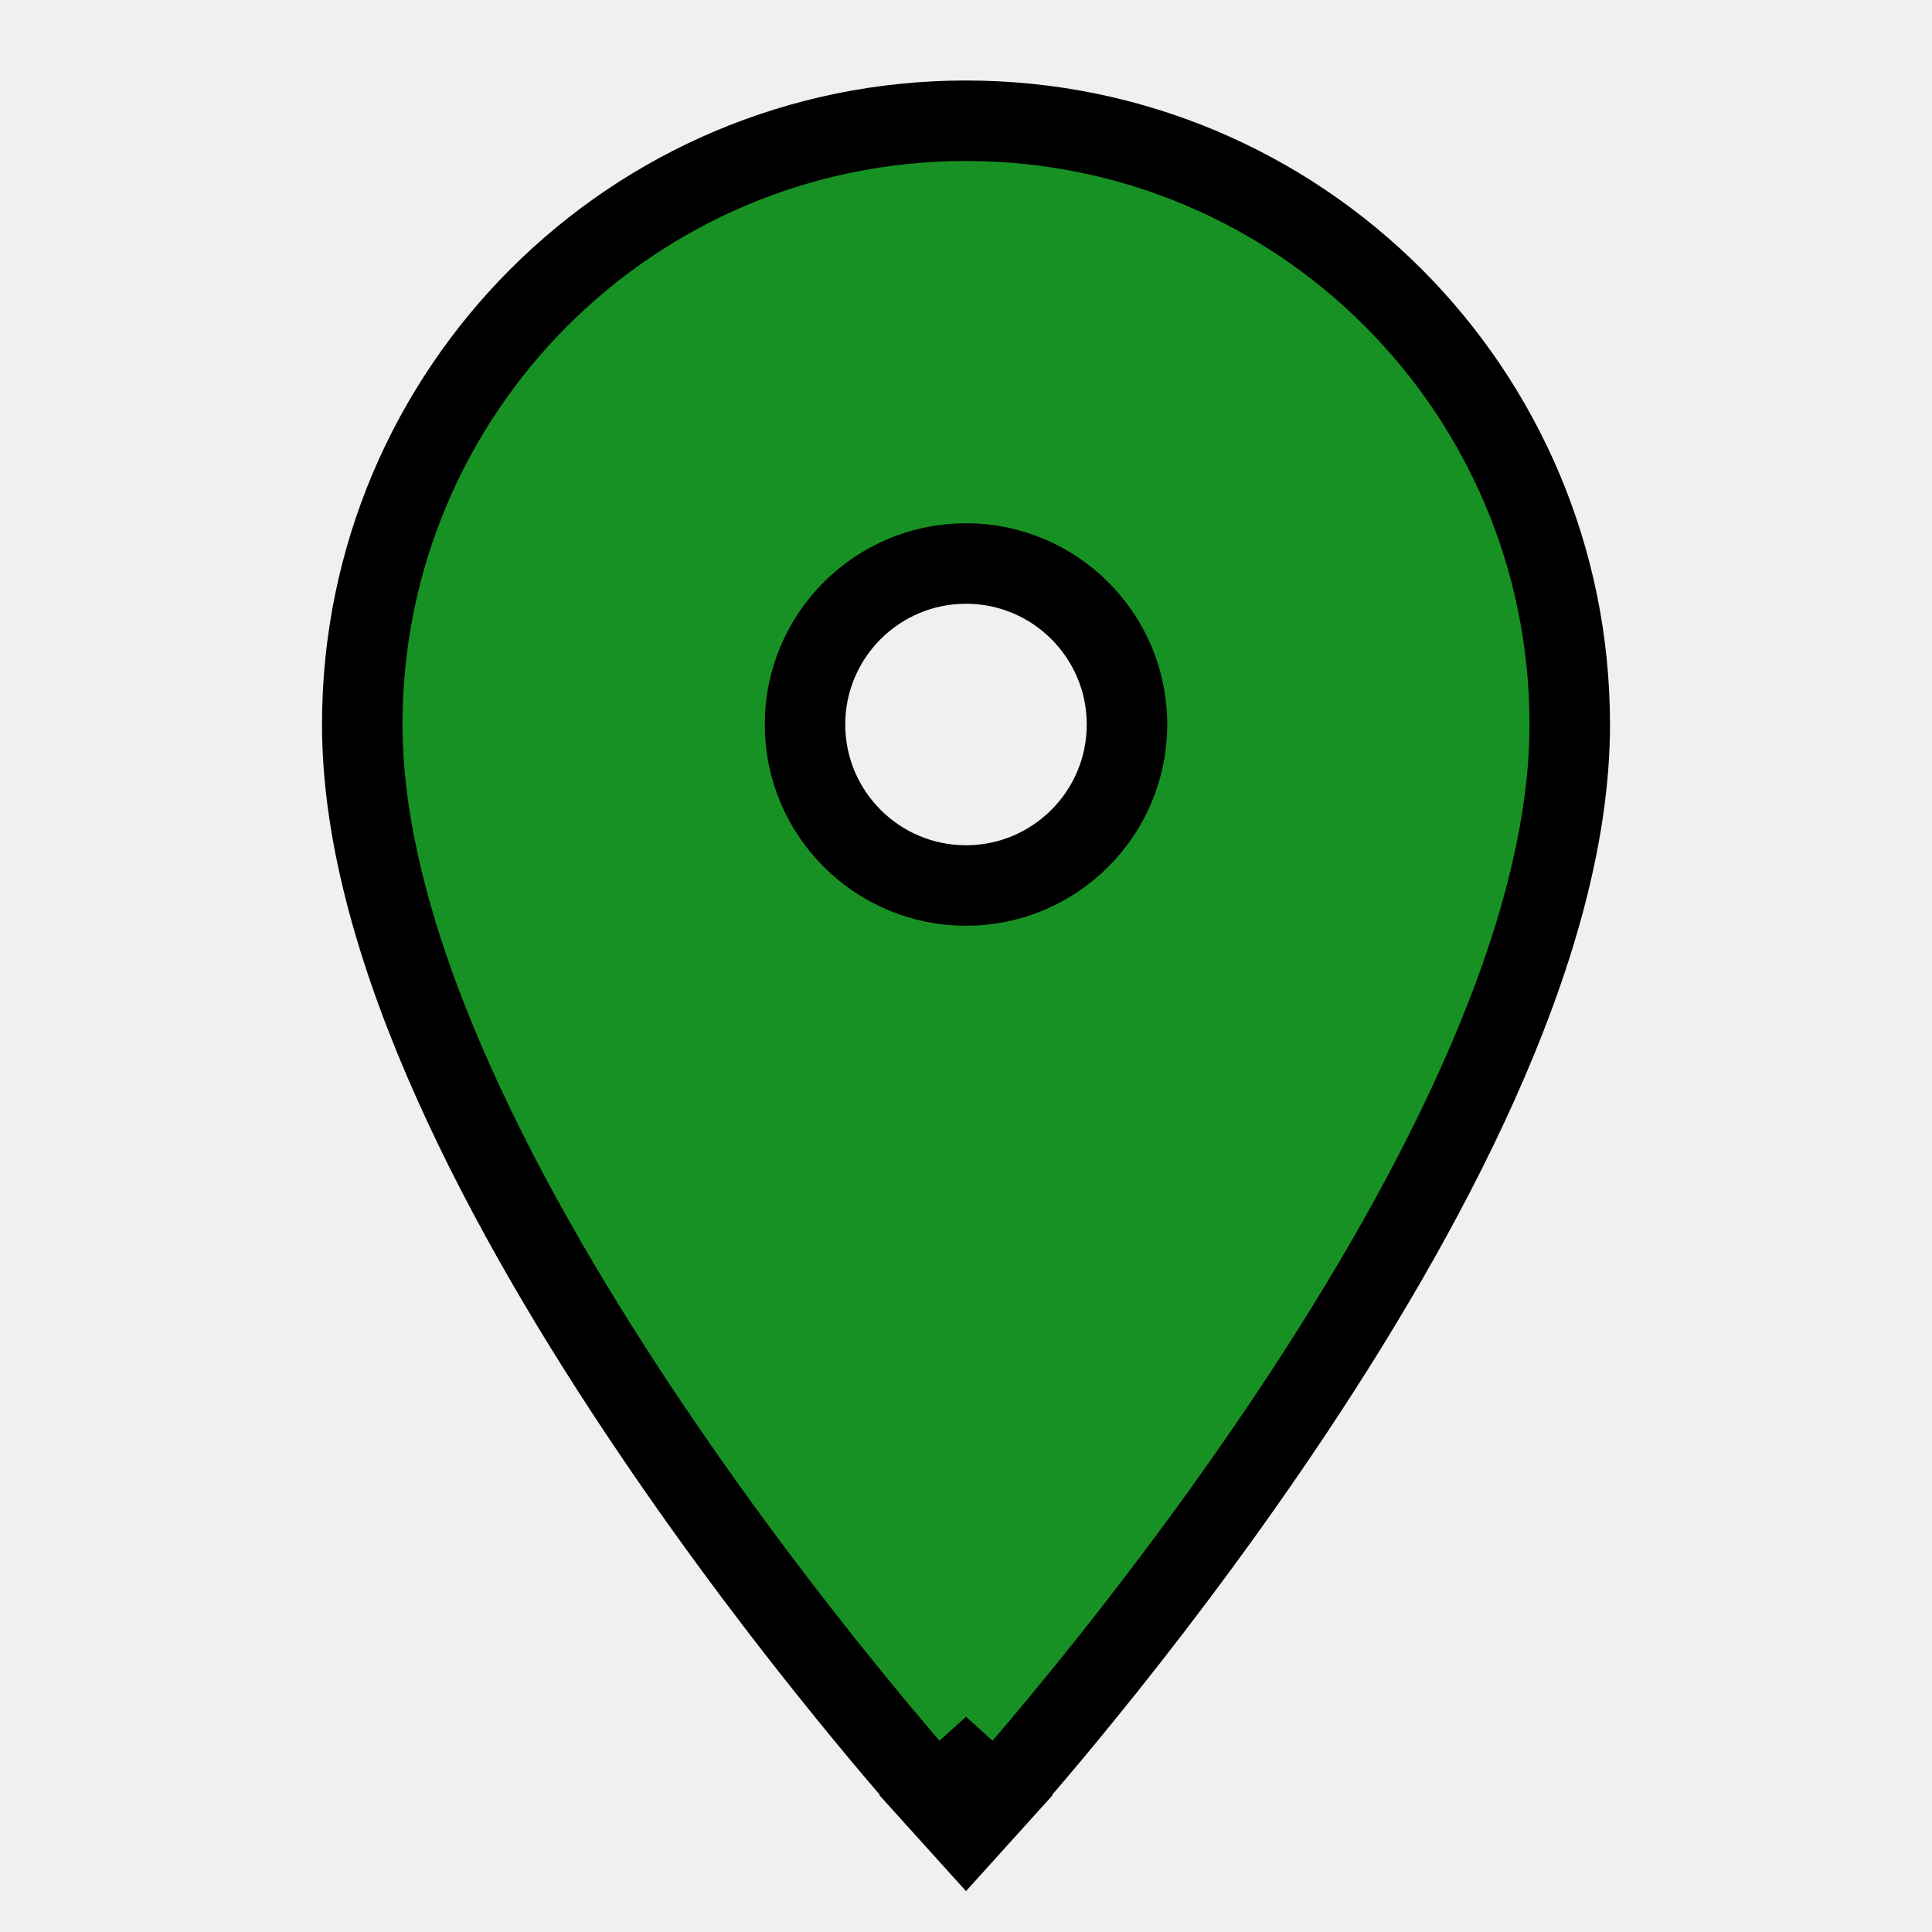
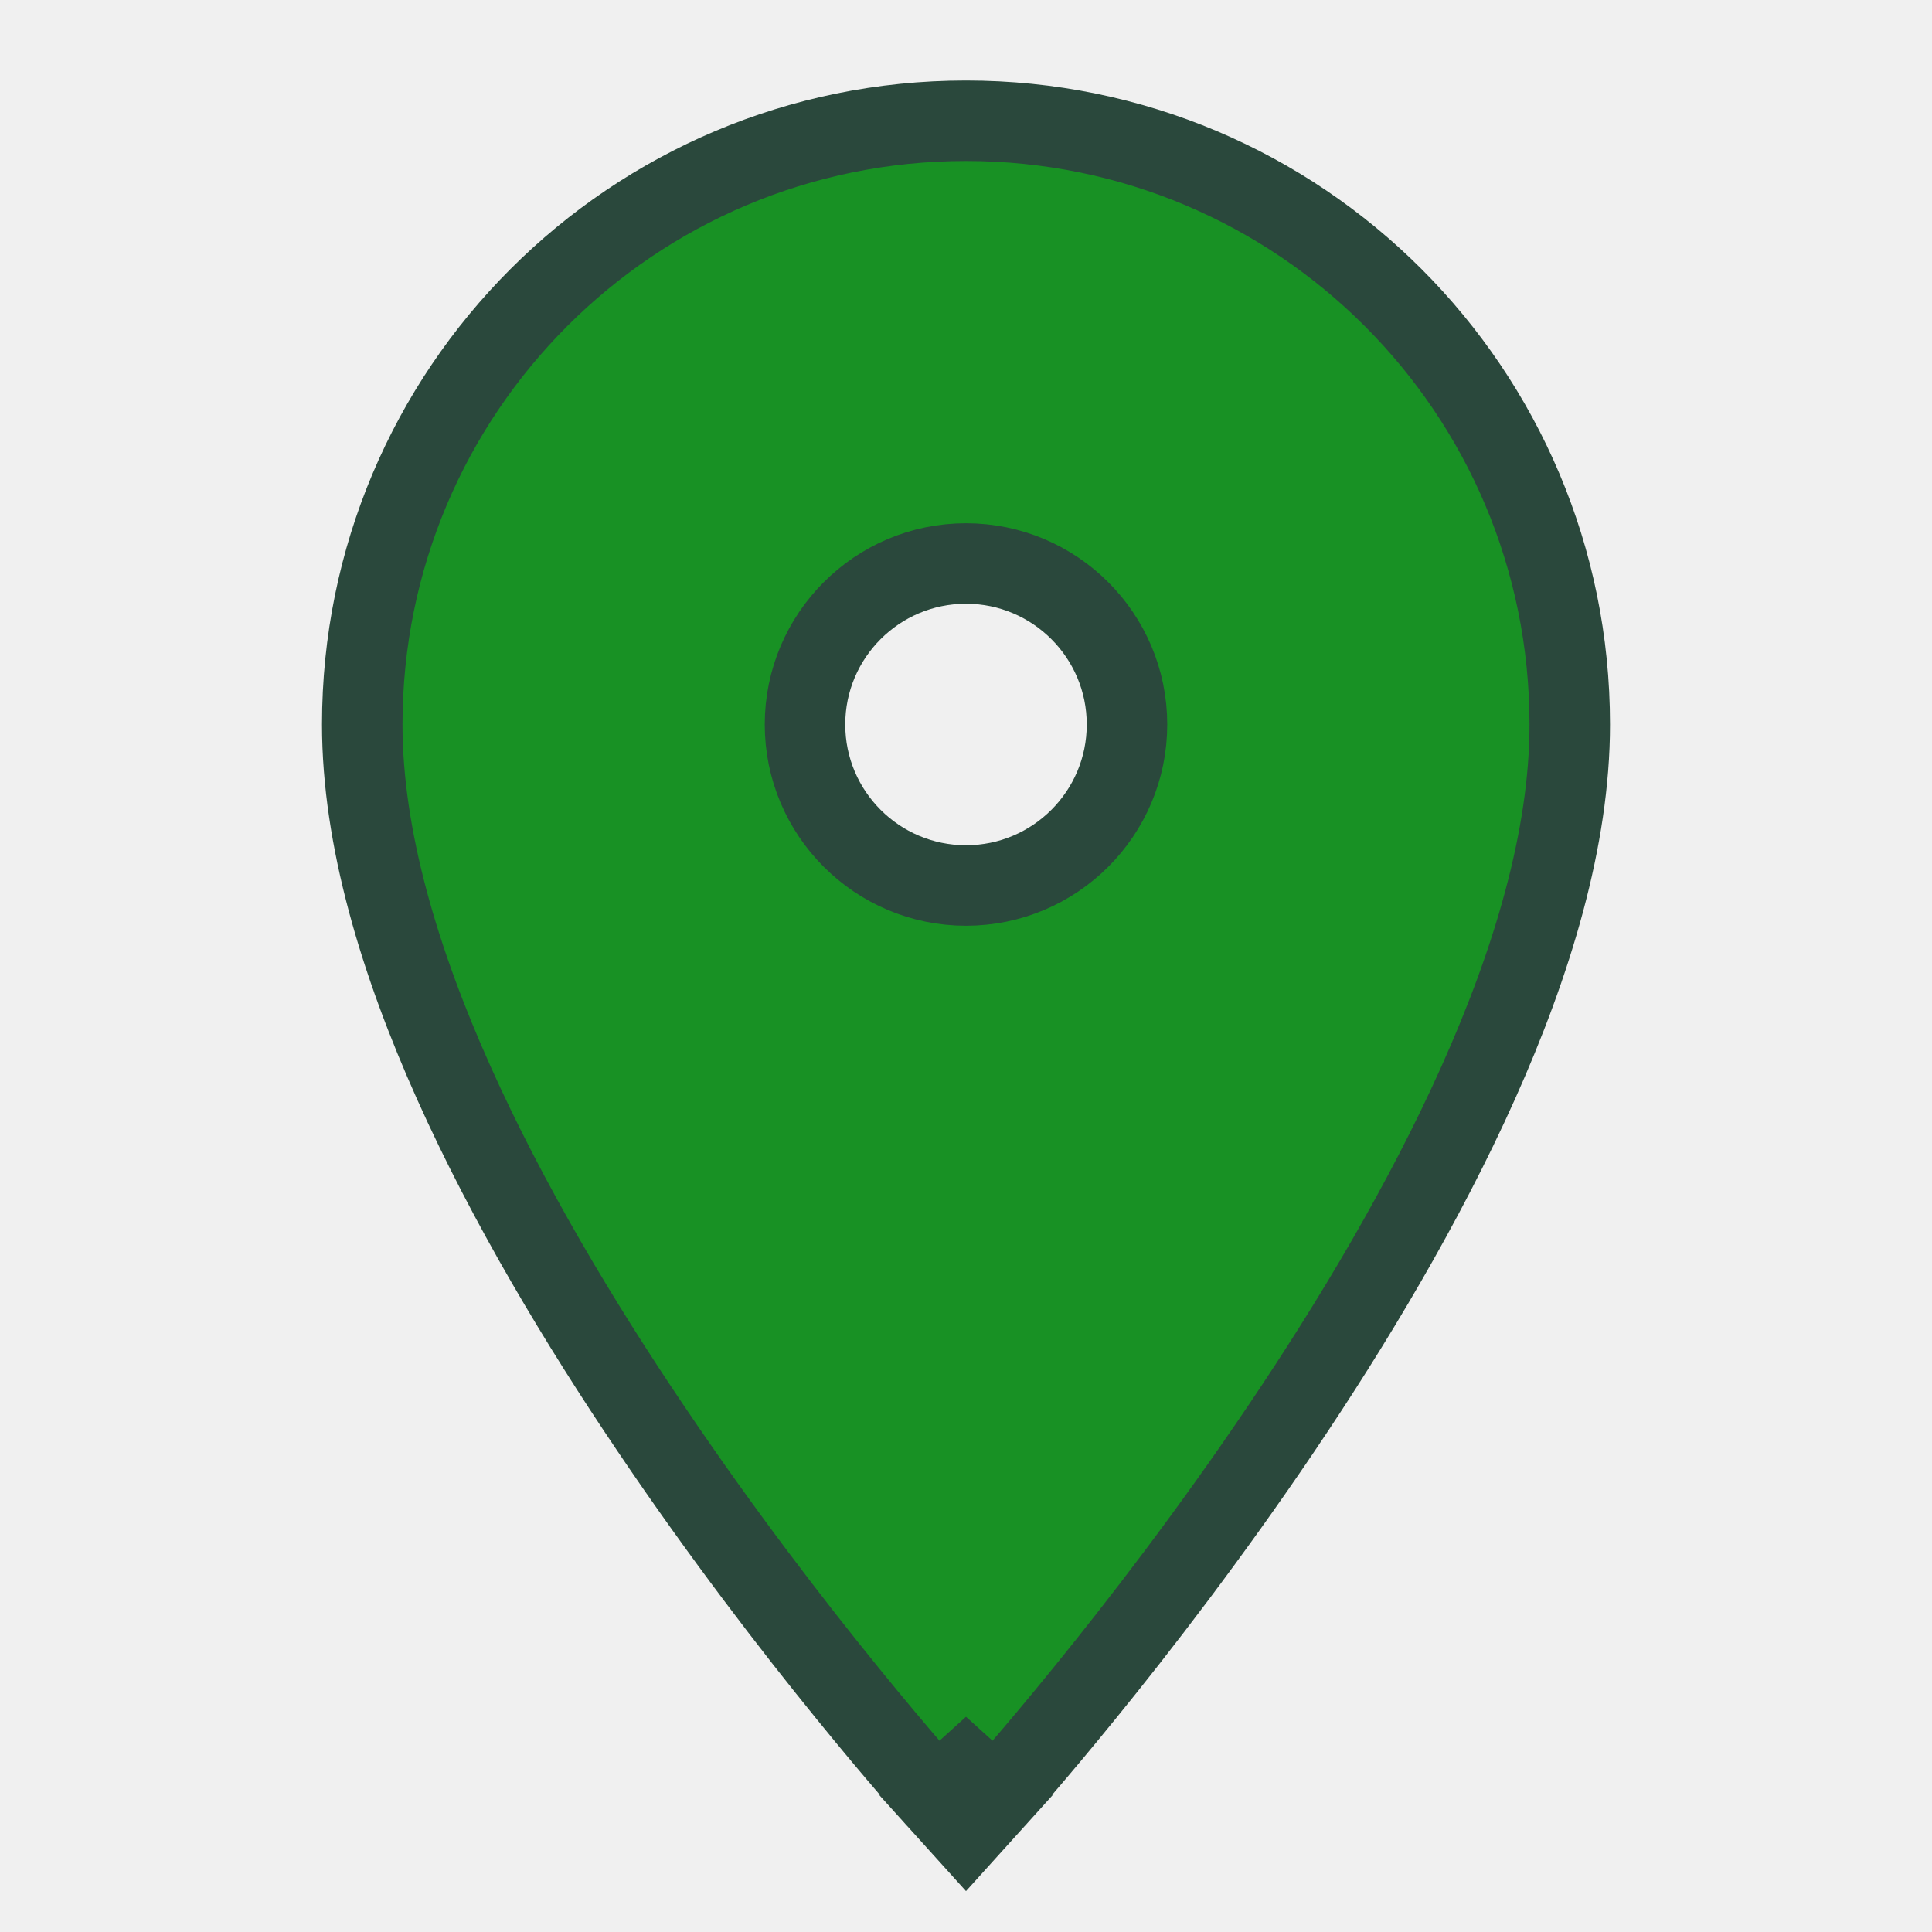
<svg xmlns="http://www.w3.org/2000/svg" width="24" height="24" viewBox="0 0 24 24" fill="none">
  <g clip-path="url(#clip0_448_947)">
-     <path d="M12 22L11.629 22.335L12 22.746L12.371 22.335L12 22ZM12 22C12.371 22.335 12.371 22.335 12.371 22.335L12.372 22.334L12.373 22.333L12.377 22.328L12.393 22.311C12.399 22.304 12.405 22.297 12.413 22.288C12.424 22.275 12.438 22.26 12.453 22.243C12.506 22.183 12.582 22.096 12.68 21.983C12.874 21.758 13.15 21.431 13.482 21.022C14.145 20.206 15.029 19.061 15.915 17.748C16.799 16.438 17.691 14.951 18.363 13.45C19.032 11.957 19.5 10.414 19.5 9C19.5 4.854 16.146 1.5 12 1.5C7.854 1.5 4.5 4.854 4.5 9C4.5 10.414 4.968 11.957 5.637 13.45C6.309 14.951 7.201 16.438 8.086 17.748C8.971 19.061 9.855 20.206 10.518 21.022C10.85 21.431 11.126 21.758 11.32 21.983C11.418 22.096 11.494 22.183 11.547 22.243C11.573 22.272 11.593 22.295 11.607 22.311L11.623 22.328L11.627 22.333L11.628 22.334L11.629 22.335C11.629 22.335 11.629 22.335 12 22ZM12 11C10.896 11 10 10.104 10 9C10 7.896 10.896 7 12 7C13.104 7 14 7.896 14 9C14 10.104 13.104 11 12 11Z" fill="#189124" stroke="black" />
+     <path d="M12 22L11.629 22.335L12 22.746L12.371 22.335L12 22ZM12 22C12.371 22.335 12.371 22.335 12.371 22.335L12.372 22.334L12.373 22.333L12.377 22.328L12.393 22.311C12.399 22.304 12.405 22.297 12.413 22.288C12.424 22.275 12.438 22.26 12.453 22.243C12.506 22.183 12.582 22.096 12.68 21.983C12.874 21.758 13.15 21.431 13.482 21.022C14.145 20.206 15.029 19.061 15.915 17.748C16.799 16.438 17.691 14.951 18.363 13.45C19.032 11.957 19.5 10.414 19.5 9C19.5 4.854 16.146 1.5 12 1.5C7.854 1.5 4.5 4.854 4.5 9C4.5 10.414 4.968 11.957 5.637 13.45C6.309 14.951 7.201 16.438 8.086 17.748C8.971 19.061 9.855 20.206 10.518 21.022C10.85 21.431 11.126 21.758 11.32 21.983C11.418 22.096 11.494 22.183 11.547 22.243C11.573 22.272 11.593 22.295 11.607 22.311L11.623 22.328L11.627 22.333L11.628 22.334L11.629 22.335C11.629 22.335 11.629 22.335 12 22ZM12 11C10.896 11 10 10.104 10 9C10 7.896 10.896 7 12 7C13.104 7 14 7.896 14 9C14 10.104 13.104 11 12 11Z" fill="#189124" stroke="#2A483C" />
  </g>
  <defs>
    <clipPath id="clip0_448_947">
      <rect width="24" height="24" fill="white" />
    </clipPath>
  </defs>
</svg>
